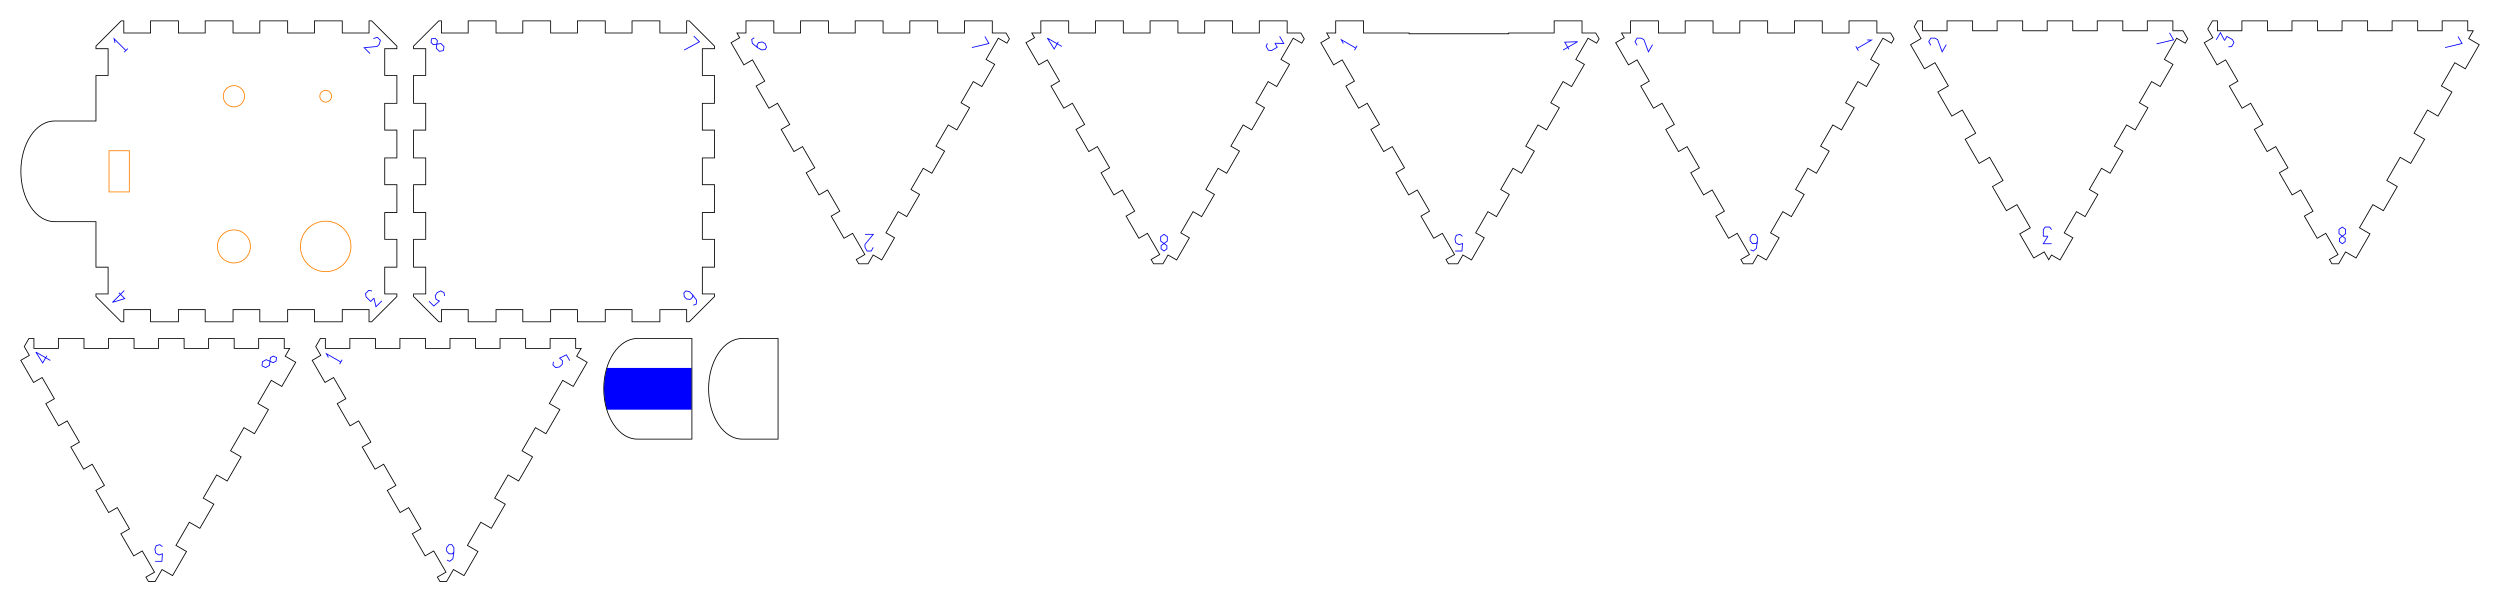
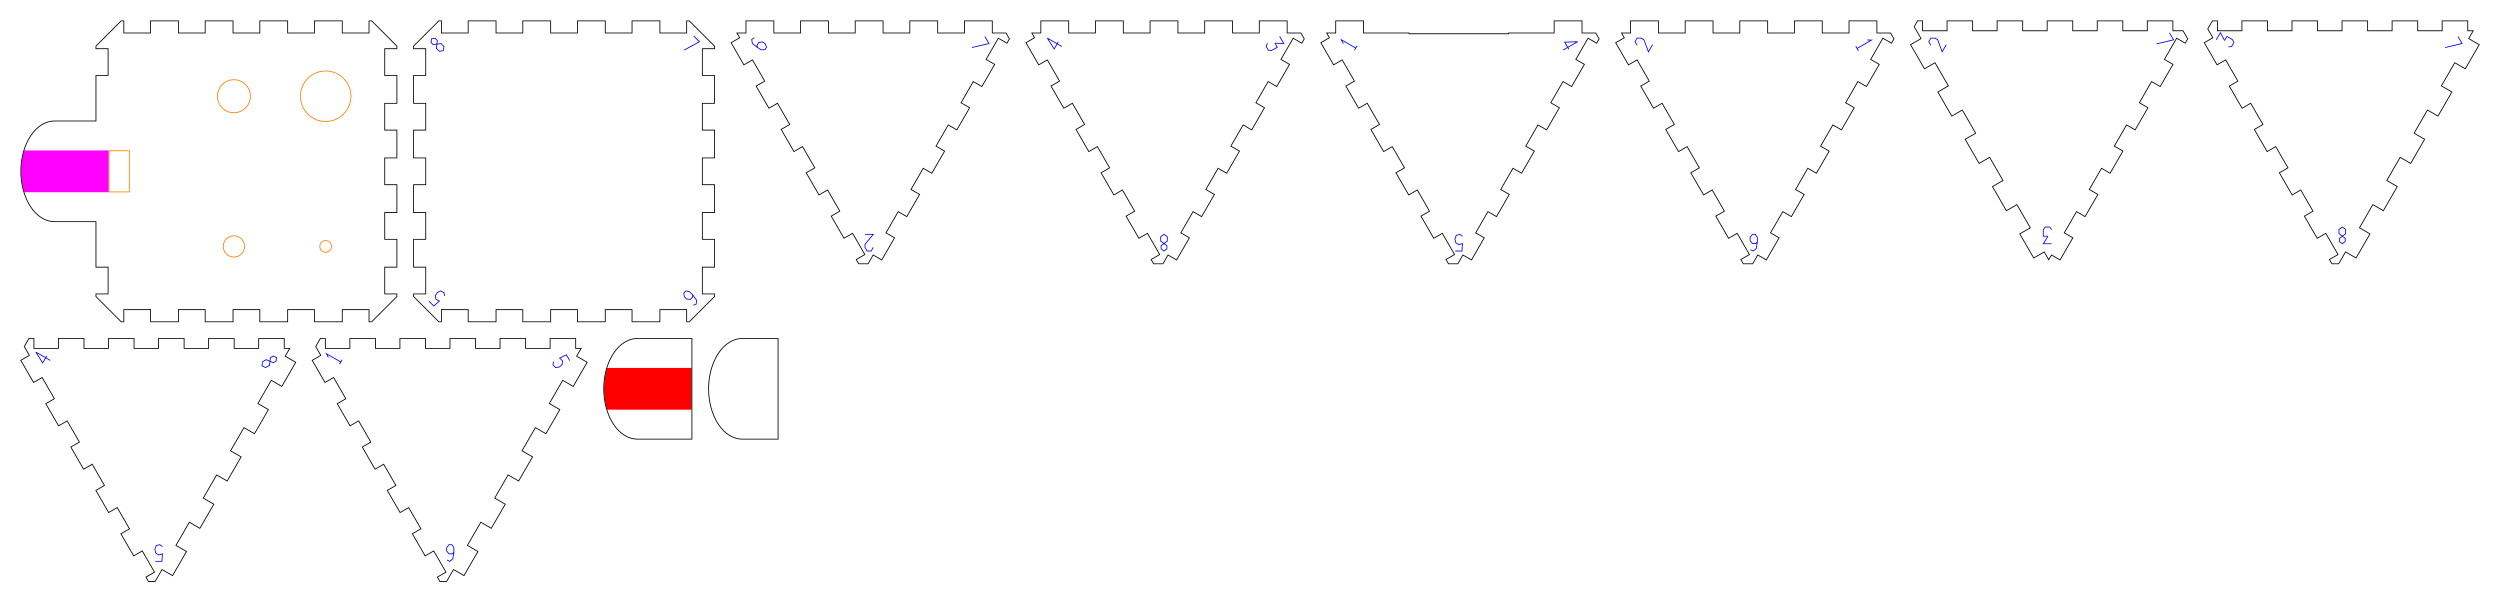
<svg xmlns="http://www.w3.org/2000/svg" width="599.23mm" height="144.36mm" viewBox="0 0 599.23 144.36">
-   <g fill="#0000ff" stroke="none">
+   <g fill="#ff0000" stroke="none">
    <path d="M 165.780,88.195 L 165.780,98.195 L 145.507,98.195 L 145.420,97.900 L 145.339,97.602 L 145.262,97.301 L 145.192,96.996 L 145.126,96.689 L 145.066,96.380 L 145.012,96.068 L 144.964,95.754 L 144.921,95.438 L 144.883,95.121 L 144.852,94.802 L 144.826,94.482 L 144.806,94.161 L 144.791,93.839 L 144.782,93.517 L 144.780,93.195 L 144.782,92.873 L 144.791,92.551 L 144.806,92.229 L 144.826,91.908 L 144.852,91.588 L 144.883,91.269 L 144.921,90.952 L 144.964,90.636 L 145.012,90.322 L 145.066,90.010 L 145.126,89.701 L 145.192,89.394 L 145.262,89.089 L 145.339,88.788 L 145.420,88.490 L 145.507,88.195 Z" />
  </g>
+   <g fill="#ff00ff" stroke="none">
+     <path d="M 26.065,36.065 L 26.065,46.065 L 5.793,46.065 L 5.706,45.770 L 5.624,45.472 L 5.548,45.171 L 5.477,44.866 L 5.412,44.559 L 5.352,44.250 L 5.298,43.938 L 5.249,43.624 L 5.206,43.308 L 5.169,42.991 L 5.137,42.672 L 5.111,42.352 L 5.091,42.031 L 5.077,41.709 L 5.068,41.387 L 5.065,41.065 L 5.068,40.743 L 5.077,40.421 L 5.091,40.099 L 5.111,39.778 L 5.137,39.458 L 5.169,39.139 L 5.206,38.822 L 5.249,38.506 L 5.298,38.192 L 5.352,37.880 L 5.412,37.571 L 5.477,37.264 L 5.548,36.959 L 5.624,36.658 L 5.706,36.360 L 5.793,36.065 Z" />
+   </g>
  <g fill="none" stroke="#0000ff" stroke-width="0.2">
-     <path d="M 89.499,9.229 L 90.471,8.957 L 91.173,9.659 L 90.901,10.631 L 90.392,11.141 L 87.292,11.435 L 88.695,12.838" />
-     <path d="M 91.524,72.121 L 90.121,73.524 L 89.637,71.462" />
-     <path d="M 89.637,71.462 L 88.848,72.251 L 87.745,71.148 L 87.608,70.380 L 88.380,69.608 L 89.148,69.745" />
-     <path d="M 29.785,69.643 L 26.957,72.471 L 29.897,71.565 L 28.495,70.162" />
-     <path d="M 27.579,10.281 L 27.343,9.273 L 30.171,12.101" />
-     <path d="M 29.750,12.522 L 30.627,11.645" />
    <path d="M 104.711,10.581 L 103.852,10.704 L 103.314,10.166 L 103.438,9.308 L 104.296,9.184 L 104.834,9.722 L 104.711,10.581 L 104.574,11.566 L 105.309,12.301 L 106.266,12.136 L 106.431,11.179 L 105.696,10.444 L 104.711,10.581" />
    <path d="M 166.286,8.641 L 167.654,10.009 L 163.983,11.996" />
    <path d="M 166.165,73.157 L 166.865,72.910 L 166.966,71.960 L 166.010,70.653 L 165.247,69.889 L 164.387,69.731 L 163.913,70.204 L 164.019,71.117 L 164.585,71.682 L 165.469,71.760 L 166.030,71.199 L 166.010,70.653" />
    <path d="M 102.824,72.208 L 103.964,73.348 L 105.324,72.163 L 104.513,71.747 L 104.326,70.882 L 104.808,70.119 L 105.658,69.725 L 106.442,70.169 L 106.541,70.947" />
    <path d="M 180.793,9.037 L 180.181,9.457 L 180.329,10.402 L 181.590,11.416 L 182.526,11.956 L 183.397,11.887 L 183.732,11.307 L 183.394,10.453 L 182.701,10.053 L 181.827,10.207 L 181.430,10.894 L 181.590,11.416" />
    <path d="M 236.060,8.748 L 237.027,10.424 L 232.968,11.393" />
    <path d="M 209.317,59.289 L 208.821,60.169 L 207.829,60.169 L 207.333,59.289 L 207.333,58.569 L 209.317,56.169 L 207.333,56.169" />
    <path d="M 254.507,11.135 L 251.043,9.135 L 252.680,11.741 L 253.672,10.023" />
    <path d="M 306.711,8.706 L 307.703,10.424 L 305.586,10.357" />
    <path d="M 305.586,10.357 L 306.144,11.324 L 304.793,12.104 L 304.016,12.037 L 303.470,11.092 L 303.801,10.386" />
    <path d="M 279.001,58.369 L 279.696,58.889 L 279.696,59.649 L 279.001,60.169 L 278.307,59.649 L 278.307,58.889 L 279.001,58.369 L 279.795,57.769 L 279.795,56.729 L 279.001,56.169 L 278.208,56.729 L 278.208,57.769 L 279.001,58.369" />
    <path d="M 321.986,10.434 L 321.496,9.522 L 324.960,11.522" />
    <path d="M 324.663,12.037 L 325.283,10.963" />
    <path d="M 374.667,11.994 L 378.132,9.994 L 375.057,10.108 L 376.049,11.827" />
    <path d="M 348.810,60.169 L 350.422,60.169 L 350.546,58.369 L 349.678,58.649 L 348.934,58.169 L 348.735,57.289 L 349.058,56.409 L 349.926,56.169 L 350.546,56.649" />
    <path d="M 392.414,10.864 L 391.900,9.994 L 392.396,9.135 L 393.406,9.146 L 394.029,9.506 L 395.116,12.424 L 396.108,10.706" />
    <path d="M 447.550,9.575 L 448.585,9.608 L 445.121,11.608" />
    <path d="M 444.823,11.092 L 445.443,12.166" />
    <path d="M 419.560,59.849 L 420.230,60.169 L 420.974,59.569 L 421.222,57.969 L 421.222,56.889 L 420.726,56.169 L 420.056,56.169 L 419.486,56.889 L 419.486,57.689 L 420.056,58.369 L 420.850,58.369 L 421.222,57.969" />
    <path d="M 462.817,10.864 L 462.303,9.994 L 462.799,9.135 L 463.809,9.146 L 464.433,9.506 L 465.519,12.424 L 466.511,10.706" />
    <path d="M 520.007,7.873 L 520.974,9.549 L 516.915,10.518" />
    <path d="M 491.749,58.419 L 489.765,58.419 L 490.881,56.619" />
    <path d="M 490.881,56.619 L 489.765,56.619 L 489.765,55.059 L 490.212,54.419 L 491.303,54.419 L 491.749,55.059" />
    <path d="M 531.217,9.549 L 532.209,7.831 L 533.209,9.697" />
    <path d="M 533.209,9.697 L 533.767,8.731 L 535.118,9.511 L 535.449,10.217 L 534.904,11.162 L 534.126,11.229" />
    <path d="M 589.168,8.748 L 590.136,10.424 L 586.076,11.393" />
    <path d="M 561.434,56.619 L 562.128,57.139 L 562.128,57.899 L 561.434,58.419 L 560.739,57.899 L 560.739,57.139 L 561.434,56.619 L 562.227,56.019 L 562.227,54.979 L 561.434,54.419 L 560.640,54.979 L 560.640,56.019 L 561.434,56.619" />
    <path d="M 12.056,86.390 L 8.592,84.390 L 10.228,86.996 L 11.220,85.278" />
    <path d="M 64.712,86.595 L 64.815,85.733 L 65.474,85.353 L 66.271,85.695 L 66.168,86.556 L 65.510,86.936 L 64.712,86.595 L 63.796,86.207 L 62.895,86.727 L 62.807,87.695 L 63.689,88.102 L 64.589,87.582 L 64.712,86.595" />
    <path d="M 37.197,134.549 L 38.809,134.549 L 38.933,132.749 L 38.065,133.029 L 37.321,132.549 L 37.123,131.669 L 37.445,130.789 L 38.313,130.549 L 38.933,131.029" />
    <path d="M 78.715,85.689 L 78.226,84.777 L 81.690,86.777" />
    <path d="M 81.393,87.292 L 82.013,86.218" />
    <path d="M 136.562,86.446 L 135.756,85.050 L 134.135,85.843 L 134.812,86.455 L 134.768,87.339 L 134.105,87.951 L 133.182,88.112 L 132.540,87.480 L 132.646,86.703" />
    <path d="M 107.129,134.229 L 107.798,134.549 L 108.542,133.949 L 108.790,132.349 L 108.790,131.269 L 108.294,130.549 L 107.625,130.549 L 107.054,131.269 L 107.054,132.069 L 107.625,132.749 L 108.418,132.749 L 108.790,132.349" />
  </g>
  <g fill="none" stroke="#ff8000" stroke-width="0.2">
-     <path d="M 26.130,46.000 L 31.000,46.000 L 31.000,36.130 L 26.130,36.130 Z" />
-     <circle cx="78.065" cy="23.065" r="1.408" />
-     <circle cx="56.065" cy="23.065" r="2.552" />
-     <circle cx="56.065" cy="59.065" r="3.955" />
-     <circle cx="78.065" cy="59.065" r="6.051" />
+     <path d="M 26.130,36.130 L 31.000,36.130 L 31.000,46.000 L 26.130,46.000 Z" />
+     <circle cx="78.065" cy="59.065" r="1.408" />
+     <circle cx="56.065" cy="59.065" r="2.552" />
+     <circle cx="56.065" cy="23.065" r="3.955" />
+     <circle cx="78.065" cy="23.065" r="6.051" />
  </g>
  <g fill="none" stroke="#000000" stroke-width="0.2">
-     <path d="M 89.082,5.000 L 95.130,11.048 L 95.130,11.675 L 92.217,11.675 L 92.217,18.091 L 95.130,18.091 L 95.130,24.766 L 92.217,24.766 L 92.217,31.182 L 95.130,31.182 L 95.130,37.857 L 92.217,37.857 L 92.217,44.273 L 95.130,44.273 L 95.130,50.948 L 92.217,50.948 L 92.217,57.364 L 95.130,57.364 L 95.130,64.039 L 92.217,64.039 L 92.217,70.455 L 95.130,70.455 L 95.130,71.082 L 89.082,77.130 L 88.455,77.130 L 88.455,74.217 L 82.039,74.217 L 82.039,77.130 L 75.364,77.130 L 75.364,74.217 L 68.948,74.217 L 68.948,77.130 L 62.273,77.130 L 62.273,74.217 L 55.857,74.217 L 55.857,77.130 L 49.182,77.130 L 49.182,74.217 L 42.766,74.217 L 42.766,77.130 L 36.091,77.130 L 36.091,74.217 L 29.675,74.217 L 29.675,77.130 L 29.048,77.130 L 23.000,71.082 L 23.000,70.455 L 25.913,70.455 L 25.913,64.039 L 23.000,64.039 L 23.000,53.130 L 13.063,53.130 L 12.271,53.072 L 11.486,52.897 L 10.716,52.608 L 9.969,52.207 L 9.253,51.699 L 8.574,51.089 L 7.939,50.382 L 7.354,49.586 L 6.824,48.709 L 6.354,47.758 L 5.948,46.744 L 5.611,45.675 L 5.346,44.561 L 5.154,43.415 L 5.039,42.245 L 5.000,41.065 L 5.039,39.885 L 5.154,38.715 L 5.346,37.569 L 5.611,36.455 L 5.948,35.386 L 6.354,34.372 L 6.824,33.421 L 7.354,32.544 L 7.939,31.748 L 8.574,31.041 L 9.253,30.431 L 9.969,29.923 L 10.716,29.522 L 11.486,29.233 L 12.271,29.058 L 13.063,29.000 L 23.000,29.000 L 23.000,18.091 L 25.913,18.091 L 25.913,11.675 L 23.000,11.675 L 23.000,11.048 L 29.048,5.000 L 29.675,5.000 L 29.675,7.913 L 36.091,7.913 L 36.091,5.000 L 42.766,5.000 L 42.766,7.913 L 49.182,7.913 L 49.182,5.000 L 55.857,5.000 L 55.857,7.913 L 62.273,7.913 L 62.273,5.000 L 68.948,5.000 L 68.948,7.913 L 75.364,7.913 L 75.364,5.000 L 82.039,5.000 L 82.039,7.913 L 88.455,7.913 L 88.455,5.000 Z" />
+     <path d="M 89.082,77.130 L 95.130,71.082 L 95.130,70.455 L 92.217,70.455 L 92.217,64.039 L 95.130,64.039 L 95.130,57.364 L 92.217,57.364 L 92.217,50.948 L 95.130,50.948 L 95.130,44.273 L 92.217,44.273 L 92.217,37.857 L 95.130,37.857 L 95.130,31.182 L 92.217,31.182 L 92.217,24.766 L 95.130,24.766 L 95.130,18.091 L 92.217,18.091 L 92.217,11.675 L 95.130,11.675 L 95.130,11.048 L 89.082,5.000 L 88.455,5.000 L 88.455,7.913 L 82.039,7.913 L 82.039,5.000 L 75.364,5.000 L 75.364,7.913 L 68.948,7.913 L 68.948,5.000 L 62.273,5.000 L 62.273,7.913 L 55.857,7.913 L 55.857,5.000 L 49.182,5.000 L 49.182,7.913 L 42.766,7.913 L 42.766,5.000 L 36.091,5.000 L 36.091,7.913 L 29.675,7.913 L 29.675,5.000 L 29.048,5.000 L 23.000,11.048 L 23.000,11.675 L 25.913,11.675 L 25.913,18.091 L 23.000,18.091 L 23.000,29.000 L 13.063,29.000 L 12.271,29.058 L 11.486,29.233 L 10.716,29.522 L 9.969,29.923 L 9.253,30.431 L 8.574,31.041 L 7.939,31.748 L 7.354,32.544 L 6.824,33.421 L 6.354,34.372 L 5.948,35.386 L 5.611,36.455 L 5.346,37.569 L 5.154,38.715 L 5.039,39.885 L 5.000,41.065 L 5.039,42.245 L 5.154,43.415 L 5.346,44.561 L 5.611,45.675 L 5.948,46.744 L 6.354,47.758 L 6.824,48.709 L 7.354,49.586 L 7.939,50.382 L 8.574,51.089 L 9.253,51.699 L 9.969,52.207 L 10.716,52.608 L 11.486,52.897 L 12.271,53.072 L 13.063,53.130 L 23.000,53.130 L 23.000,64.039 L 25.913,64.039 L 25.913,70.455 L 23.000,70.455 L 23.000,71.082 L 29.048,77.130 L 29.675,77.130 L 29.675,74.217 L 36.091,74.217 L 36.091,77.130 L 42.766,77.130 L 42.766,74.217 L 49.182,74.217 L 49.182,77.130 L 55.857,77.130 L 55.857,74.217 L 62.273,74.217 L 62.273,77.130 L 68.948,77.130 L 68.948,74.217 L 75.364,74.217 L 75.364,77.130 L 82.039,77.130 L 82.039,74.217 L 88.455,74.217 L 88.455,77.130 Z" />
    <path d="M 99.130,11.048 L 105.178,5.000 L 105.805,5.000 L 105.805,7.913 L 112.221,7.913 L 112.221,5.000 L 118.896,5.000 L 118.896,7.913 L 125.312,7.913 L 125.312,5.000 L 131.987,5.000 L 131.987,7.913 L 138.403,7.913 L 138.403,5.000 L 145.078,5.000 L 145.078,7.913 L 151.494,7.913 L 151.494,5.000 L 158.169,5.000 L 158.169,7.913 L 164.585,7.913 L 164.585,5.000 L 165.212,5.000 L 171.260,11.048 L 171.260,11.675 L 168.347,11.675 L 168.347,18.091 L 171.260,18.091 L 171.260,24.766 L 168.347,24.766 L 168.347,31.182 L 171.260,31.182 L 171.260,37.857 L 168.347,37.857 L 168.347,44.273 L 171.260,44.273 L 171.260,50.948 L 168.347,50.948 L 168.347,57.364 L 171.260,57.364 L 171.260,64.039 L 168.347,64.039 L 168.347,70.455 L 171.260,70.455 L 171.260,71.082 L 165.212,77.130 L 164.585,77.130 L 164.585,74.217 L 158.169,74.217 L 158.169,77.130 L 151.494,77.130 L 151.494,74.217 L 145.078,74.217 L 145.078,77.130 L 138.403,77.130 L 138.403,74.217 L 131.987,74.217 L 131.987,77.130 L 125.312,77.130 L 125.312,74.217 L 118.896,74.217 L 118.896,77.130 L 112.221,77.130 L 112.221,74.217 L 105.805,74.217 L 105.805,77.130 L 105.178,77.130 L 99.130,71.082 L 99.130,70.455 L 102.043,70.455 L 102.043,64.039 L 99.130,64.039 L 99.130,57.364 L 102.043,57.364 L 102.043,50.948 L 99.130,50.948 L 99.130,44.273 L 102.043,44.273 L 102.043,37.857 L 99.130,37.857 L 99.130,31.182 L 102.043,31.182 L 102.043,24.766 L 99.130,24.766 L 99.130,18.091 L 102.043,18.091 L 102.043,11.675 L 99.130,11.675 Z" />
    <path d="M 176.641,7.913 L 178.805,7.913 L 178.805,5.000 L 185.481,5.000 L 185.481,7.913 L 191.896,7.913 L 191.896,5.000 L 198.572,5.000 L 198.572,7.913 L 204.987,7.913 L 204.987,5.000 L 211.663,5.000 L 211.663,7.913 L 218.078,7.913 L 218.078,5.000 L 224.754,5.000 L 224.754,7.913 L 231.169,7.913 L 231.169,5.000 L 237.845,5.000 L 237.845,7.913 L 241.137,7.913 L 241.946,9.315 L 241.349,10.350 L 239.289,9.161 L 236.354,14.244 L 238.414,15.434 L 235.349,20.742 L 233.289,19.553 L 230.354,24.637 L 232.414,25.826 L 229.349,31.135 L 227.289,29.945 L 224.354,35.029 L 226.414,36.218 L 223.349,41.527 L 221.289,40.338 L 218.354,45.421 L 220.414,46.610 L 217.349,51.919 L 215.289,50.730 L 212.354,55.814 L 214.414,57.003 L 211.349,62.311 L 209.289,61.122 L 208.070,63.234 L 205.834,63.234 L 205.236,62.199 L 207.296,61.010 L 204.361,55.926 L 202.301,57.115 L 199.236,51.807 L 201.296,50.617 L 198.361,45.534 L 196.301,46.723 L 193.236,41.414 L 195.296,40.225 L 192.361,35.141 L 190.301,36.331 L 187.236,31.022 L 189.296,29.833 L 186.361,24.749 L 184.301,25.938 L 181.236,20.630 L 183.296,19.440 L 180.361,14.357 L 178.301,15.546 L 175.236,10.237 L 177.296,9.048 Z" />
    <path d="M 247.317,7.913 L 249.482,7.913 L 249.482,5.000 L 256.157,5.000 L 256.157,7.913 L 262.573,7.913 L 262.573,5.000 L 269.248,5.000 L 269.248,7.913 L 275.664,7.913 L 275.664,5.000 L 282.339,5.000 L 282.339,7.913 L 288.754,7.913 L 288.754,5.000 L 295.430,5.000 L 295.430,7.913 L 301.845,7.913 L 301.845,5.000 L 308.521,5.000 L 308.521,7.913 L 311.813,7.913 L 312.623,9.315 L 312.025,10.350 L 309.965,9.161 L 307.030,14.244 L 309.090,15.434 L 306.025,20.742 L 303.965,19.553 L 301.030,24.637 L 303.090,25.826 L 300.025,31.135 L 297.965,29.945 L 295.030,35.029 L 297.090,36.218 L 294.025,41.527 L 291.965,40.338 L 289.030,45.421 L 291.090,46.610 L 288.025,51.919 L 285.965,50.730 L 283.030,55.814 L 285.090,57.003 L 282.025,62.311 L 279.965,61.122 L 278.746,63.234 L 276.510,63.234 L 275.912,62.199 L 277.972,61.010 L 275.037,55.926 L 272.977,57.115 L 269.912,51.807 L 271.972,50.617 L 269.037,45.534 L 266.977,46.723 L 263.912,41.414 L 265.972,40.225 L 263.037,35.141 L 260.977,36.331 L 257.912,31.022 L 259.972,29.833 L 257.037,24.749 L 254.977,25.938 L 251.912,20.630 L 253.972,19.440 L 251.037,14.357 L 248.977,15.546 L 245.912,10.237 L 247.972,9.048 Z" />
    <path d="M 317.993,7.913 L 320.158,7.913 L 320.158,5.000 L 326.833,5.000 L 326.833,7.913 L 337.743,7.913 L 337.743,8.090 L 361.613,8.090 L 361.613,7.913 L 372.522,7.913 L 372.522,5.000 L 379.197,5.000 L 379.197,7.913 L 382.489,7.913 L 383.299,9.315 L 382.701,10.350 L 380.642,9.161 L 377.707,14.244 L 379.766,15.434 L 376.701,20.742 L 374.642,19.553 L 371.707,24.637 L 373.766,25.826 L 370.701,31.135 L 368.642,29.945 L 365.707,35.029 L 367.766,36.218 L 364.701,41.527 L 362.642,40.338 L 359.707,45.421 L 361.766,46.610 L 358.701,51.919 L 356.642,50.730 L 353.707,55.814 L 355.766,57.003 L 352.701,62.311 L 350.642,61.122 L 349.422,63.234 L 347.186,63.234 L 346.589,62.199 L 348.648,61.010 L 345.713,55.926 L 343.654,57.115 L 340.589,51.807 L 342.648,50.617 L 339.713,45.534 L 337.654,46.723 L 334.589,41.414 L 336.648,40.225 L 333.713,35.141 L 331.654,36.331 L 328.589,31.022 L 330.648,29.833 L 327.713,24.749 L 325.654,25.938 L 322.589,20.630 L 324.648,19.440 L 321.713,14.357 L 319.654,15.546 L 316.589,10.237 L 318.648,9.048 Z" />
    <path d="M 388.669,7.913 L 390.834,7.913 L 390.834,5.000 L 397.510,5.000 L 397.510,7.913 L 403.925,7.913 L 403.925,5.000 L 410.601,5.000 L 410.601,7.913 L 417.016,7.913 L 417.016,5.000 L 423.692,5.000 L 423.692,7.913 L 430.107,7.913 L 430.107,5.000 L 436.782,5.000 L 436.782,7.913 L 443.198,7.913 L 443.198,5.000 L 449.873,5.000 L 449.873,7.913 L 453.166,7.913 L 453.975,9.315 L 453.378,10.350 L 451.318,9.161 L 448.383,14.244 L 450.443,15.434 L 447.378,20.742 L 445.318,19.553 L 442.383,24.637 L 444.443,25.826 L 441.378,31.135 L 439.318,29.945 L 436.383,35.029 L 438.443,36.218 L 435.378,41.527 L 433.318,40.338 L 430.383,45.421 L 432.443,46.610 L 429.378,51.919 L 427.318,50.730 L 424.383,55.814 L 426.443,57.003 L 423.378,62.311 L 421.318,61.122 L 420.099,63.234 L 417.863,63.234 L 417.265,62.199 L 419.325,61.010 L 416.390,55.926 L 414.330,57.115 L 411.265,51.807 L 413.325,50.617 L 410.390,45.534 L 408.330,46.723 L 405.265,41.414 L 407.325,40.225 L 404.390,35.141 L 402.330,36.331 L 399.265,31.022 L 401.325,29.833 L 398.390,24.749 L 396.330,25.938 L 393.265,20.630 L 395.325,19.440 L 392.390,14.357 L 390.330,15.546 L 387.265,10.237 L 389.325,9.048 Z" />
    <path d="M 458.818,6.402 L 459.627,5.000 L 460.822,5.000 L 460.822,7.378 L 466.692,7.378 L 466.692,5.000 L 472.822,5.000 L 472.822,7.378 L 478.692,7.378 L 478.692,5.000 L 484.822,5.000 L 484.822,7.378 L 490.692,7.378 L 490.692,5.000 L 496.822,5.000 L 496.822,7.378 L 502.692,7.378 L 502.692,5.000 L 508.822,5.000 L 508.822,7.378 L 514.692,7.378 L 514.692,5.000 L 520.822,5.000 L 520.822,7.378 L 523.261,7.378 L 524.379,9.315 L 523.781,10.350 L 521.721,9.161 L 518.786,14.244 L 520.846,15.434 L 517.781,20.742 L 515.721,19.553 L 512.786,24.637 L 514.846,25.826 L 511.781,31.135 L 509.721,29.945 L 506.786,35.029 L 508.846,36.218 L 505.781,41.527 L 503.721,40.338 L 500.786,45.421 L 502.846,46.610 L 499.781,51.919 L 497.721,50.730 L 494.786,55.814 L 496.846,57.003 L 493.781,62.311 L 491.721,61.122 L 491.066,62.257 L 489.983,60.383 L 487.461,61.839 L 484.123,56.058 L 486.646,54.602 L 483.438,49.046 L 480.915,50.502 L 477.578,44.721 L 480.100,43.264 L 476.893,37.708 L 474.370,39.165 L 471.032,33.384 L 473.555,31.927 L 470.347,26.371 L 467.824,27.828 L 464.487,22.047 L 467.009,20.590 L 463.802,15.034 L 461.279,16.491 L 457.941,10.710 L 460.464,9.253 Z" />
    <path d="M 529.185,6.937 L 530.304,5.000 L 531.499,5.000 L 531.499,7.378 L 537.369,7.378 L 537.369,5.000 L 543.499,5.000 L 543.499,7.378 L 549.369,7.378 L 549.369,5.000 L 555.499,5.000 L 555.499,7.378 L 561.369,7.378 L 561.369,5.000 L 567.499,5.000 L 567.499,7.378 L 573.369,7.378 L 573.369,5.000 L 579.499,5.000 L 579.499,7.378 L 585.369,7.378 L 585.369,5.000 L 591.499,5.000 L 591.499,7.378 L 592.809,7.378 L 591.727,9.253 L 594.250,10.710 L 590.912,16.491 L 588.389,15.034 L 585.181,20.590 L 587.704,22.047 L 584.366,27.828 L 581.844,26.371 L 578.636,31.927 L 581.159,33.384 L 577.821,39.165 L 575.298,37.708 L 572.091,43.264 L 574.613,44.721 L 571.276,50.502 L 568.753,49.046 L 565.545,54.602 L 568.068,56.058 L 564.730,61.839 L 562.207,60.383 L 560.561,63.234 L 558.942,63.234 L 558.345,62.199 L 560.405,61.010 L 557.470,55.926 L 555.410,57.115 L 552.345,51.807 L 554.405,50.617 L 551.470,45.534 L 549.410,46.723 L 546.345,41.414 L 548.405,40.225 L 545.470,35.141 L 543.410,36.331 L 540.345,31.022 L 542.405,29.833 L 539.470,24.749 L 537.410,25.938 L 534.345,20.630 L 536.405,19.440 L 533.470,14.357 L 531.410,15.546 L 528.345,10.237 L 530.405,9.048 Z" />
    <path d="M 5.817,83.067 L 6.935,81.130 L 8.130,81.130 L 8.130,83.508 L 14.000,83.508 L 14.000,81.130 L 20.130,81.130 L 20.130,83.508 L 26.000,83.508 L 26.000,81.130 L 32.130,81.130 L 32.130,83.508 L 38.000,83.508 L 38.000,81.130 L 44.130,81.130 L 44.130,83.508 L 50.000,83.508 L 50.000,81.130 L 56.130,81.130 L 56.130,83.508 L 62.000,83.508 L 62.000,81.130 L 68.130,81.130 L 68.130,83.508 L 69.441,83.508 L 68.358,85.383 L 70.881,86.840 L 67.543,92.621 L 65.021,91.164 L 61.813,96.720 L 64.336,98.177 L 60.998,103.958 L 58.475,102.501 L 55.267,108.057 L 57.790,109.514 L 54.452,115.295 L 51.930,113.838 L 48.722,119.394 L 51.245,120.851 L 47.907,126.632 L 45.384,125.176 L 42.177,130.732 L 44.699,132.188 L 41.362,137.969 L 38.839,136.513 L 37.193,139.364 L 35.574,139.364 L 34.976,138.329 L 37.036,137.140 L 34.101,132.056 L 32.041,133.245 L 28.976,127.937 L 31.036,126.747 L 28.101,121.664 L 26.041,122.853 L 22.976,117.544 L 25.036,116.355 L 22.101,111.271 L 20.041,112.461 L 16.976,107.152 L 19.036,105.963 L 16.101,100.879 L 14.041,102.068 L 10.976,96.760 L 13.036,95.570 L 10.101,90.487 L 8.041,91.676 L 4.976,86.367 L 7.036,85.178 Z" />
    <path d="M 75.674,83.067 L 76.792,81.130 L 77.987,81.130 L 77.987,83.508 L 83.857,83.508 L 83.857,81.130 L 89.987,81.130 L 89.987,83.508 L 95.857,83.508 L 95.857,81.130 L 101.987,81.130 L 101.987,83.508 L 107.857,83.508 L 107.857,81.130 L 113.987,81.130 L 113.987,83.508 L 119.857,83.508 L 119.857,81.130 L 125.987,81.130 L 125.987,83.508 L 131.857,83.508 L 131.857,81.130 L 137.987,81.130 L 137.987,83.508 L 139.298,83.508 L 138.216,85.383 L 140.738,86.840 L 137.401,92.621 L 134.878,91.164 L 131.670,96.720 L 134.193,98.177 L 130.855,103.958 L 128.332,102.501 L 125.125,108.057 L 127.647,109.514 L 124.310,115.295 L 121.787,113.838 L 118.579,119.394 L 121.102,120.851 L 117.764,126.632 L 115.242,125.176 L 112.034,130.732 L 114.557,132.188 L 111.219,137.969 L 108.696,136.513 L 107.050,139.364 L 105.431,139.364 L 104.833,138.329 L 106.893,137.140 L 103.958,132.056 L 101.898,133.245 L 98.833,127.937 L 100.893,126.747 L 97.958,121.664 L 95.898,122.853 L 92.833,117.544 L 94.893,116.355 L 91.958,111.271 L 89.898,112.461 L 86.833,107.152 L 88.893,105.963 L 85.958,100.879 L 83.898,102.068 L 80.833,96.760 L 82.893,95.570 L 79.958,90.487 L 77.898,91.676 L 74.833,86.367 L 76.893,85.178 Z" />
    <path d="M 165.845,81.130 L 165.845,105.260 L 152.777,105.260 L 151.986,105.202 L 151.200,105.027 L 150.430,104.738 L 149.684,104.337 L 148.968,103.829 L 148.289,103.219 L 147.654,102.512 L 147.069,101.716 L 146.538,100.839 L 146.068,99.888 L 145.663,98.874 L 145.326,97.805 L 145.060,96.691 L 144.869,95.545 L 144.753,94.375 L 144.715,93.195 L 144.753,92.015 L 144.869,90.845 L 145.060,89.699 L 145.326,88.585 L 145.663,87.516 L 146.068,86.502 L 146.538,85.551 L 147.069,84.674 L 147.654,83.878 L 148.289,83.171 L 148.968,82.561 L 149.684,82.053 L 150.430,81.652 L 151.200,81.363 L 151.986,81.188 L 152.777,81.130 Z" />
    <path d="M 186.497,81.130 L 186.497,105.260 L 177.907,105.260 L 177.116,105.202 L 176.330,105.027 L 175.560,104.738 L 174.814,104.337 L 174.098,103.829 L 173.419,103.219 L 172.784,102.512 L 172.199,101.716 L 171.668,100.839 L 171.198,99.888 L 170.793,98.874 L 170.456,97.805 L 170.190,96.691 L 169.999,95.545 L 169.883,94.375 L 169.845,93.195 L 169.883,92.015 L 169.999,90.845 L 170.190,89.699 L 170.456,88.585 L 170.793,87.516 L 171.198,86.502 L 171.668,85.551 L 172.199,84.674 L 172.784,83.878 L 173.419,83.171 L 174.098,82.561 L 174.814,82.053 L 175.560,81.652 L 176.330,81.363 L 177.116,81.188 L 177.907,81.130 Z" />
  </g>
</svg>
